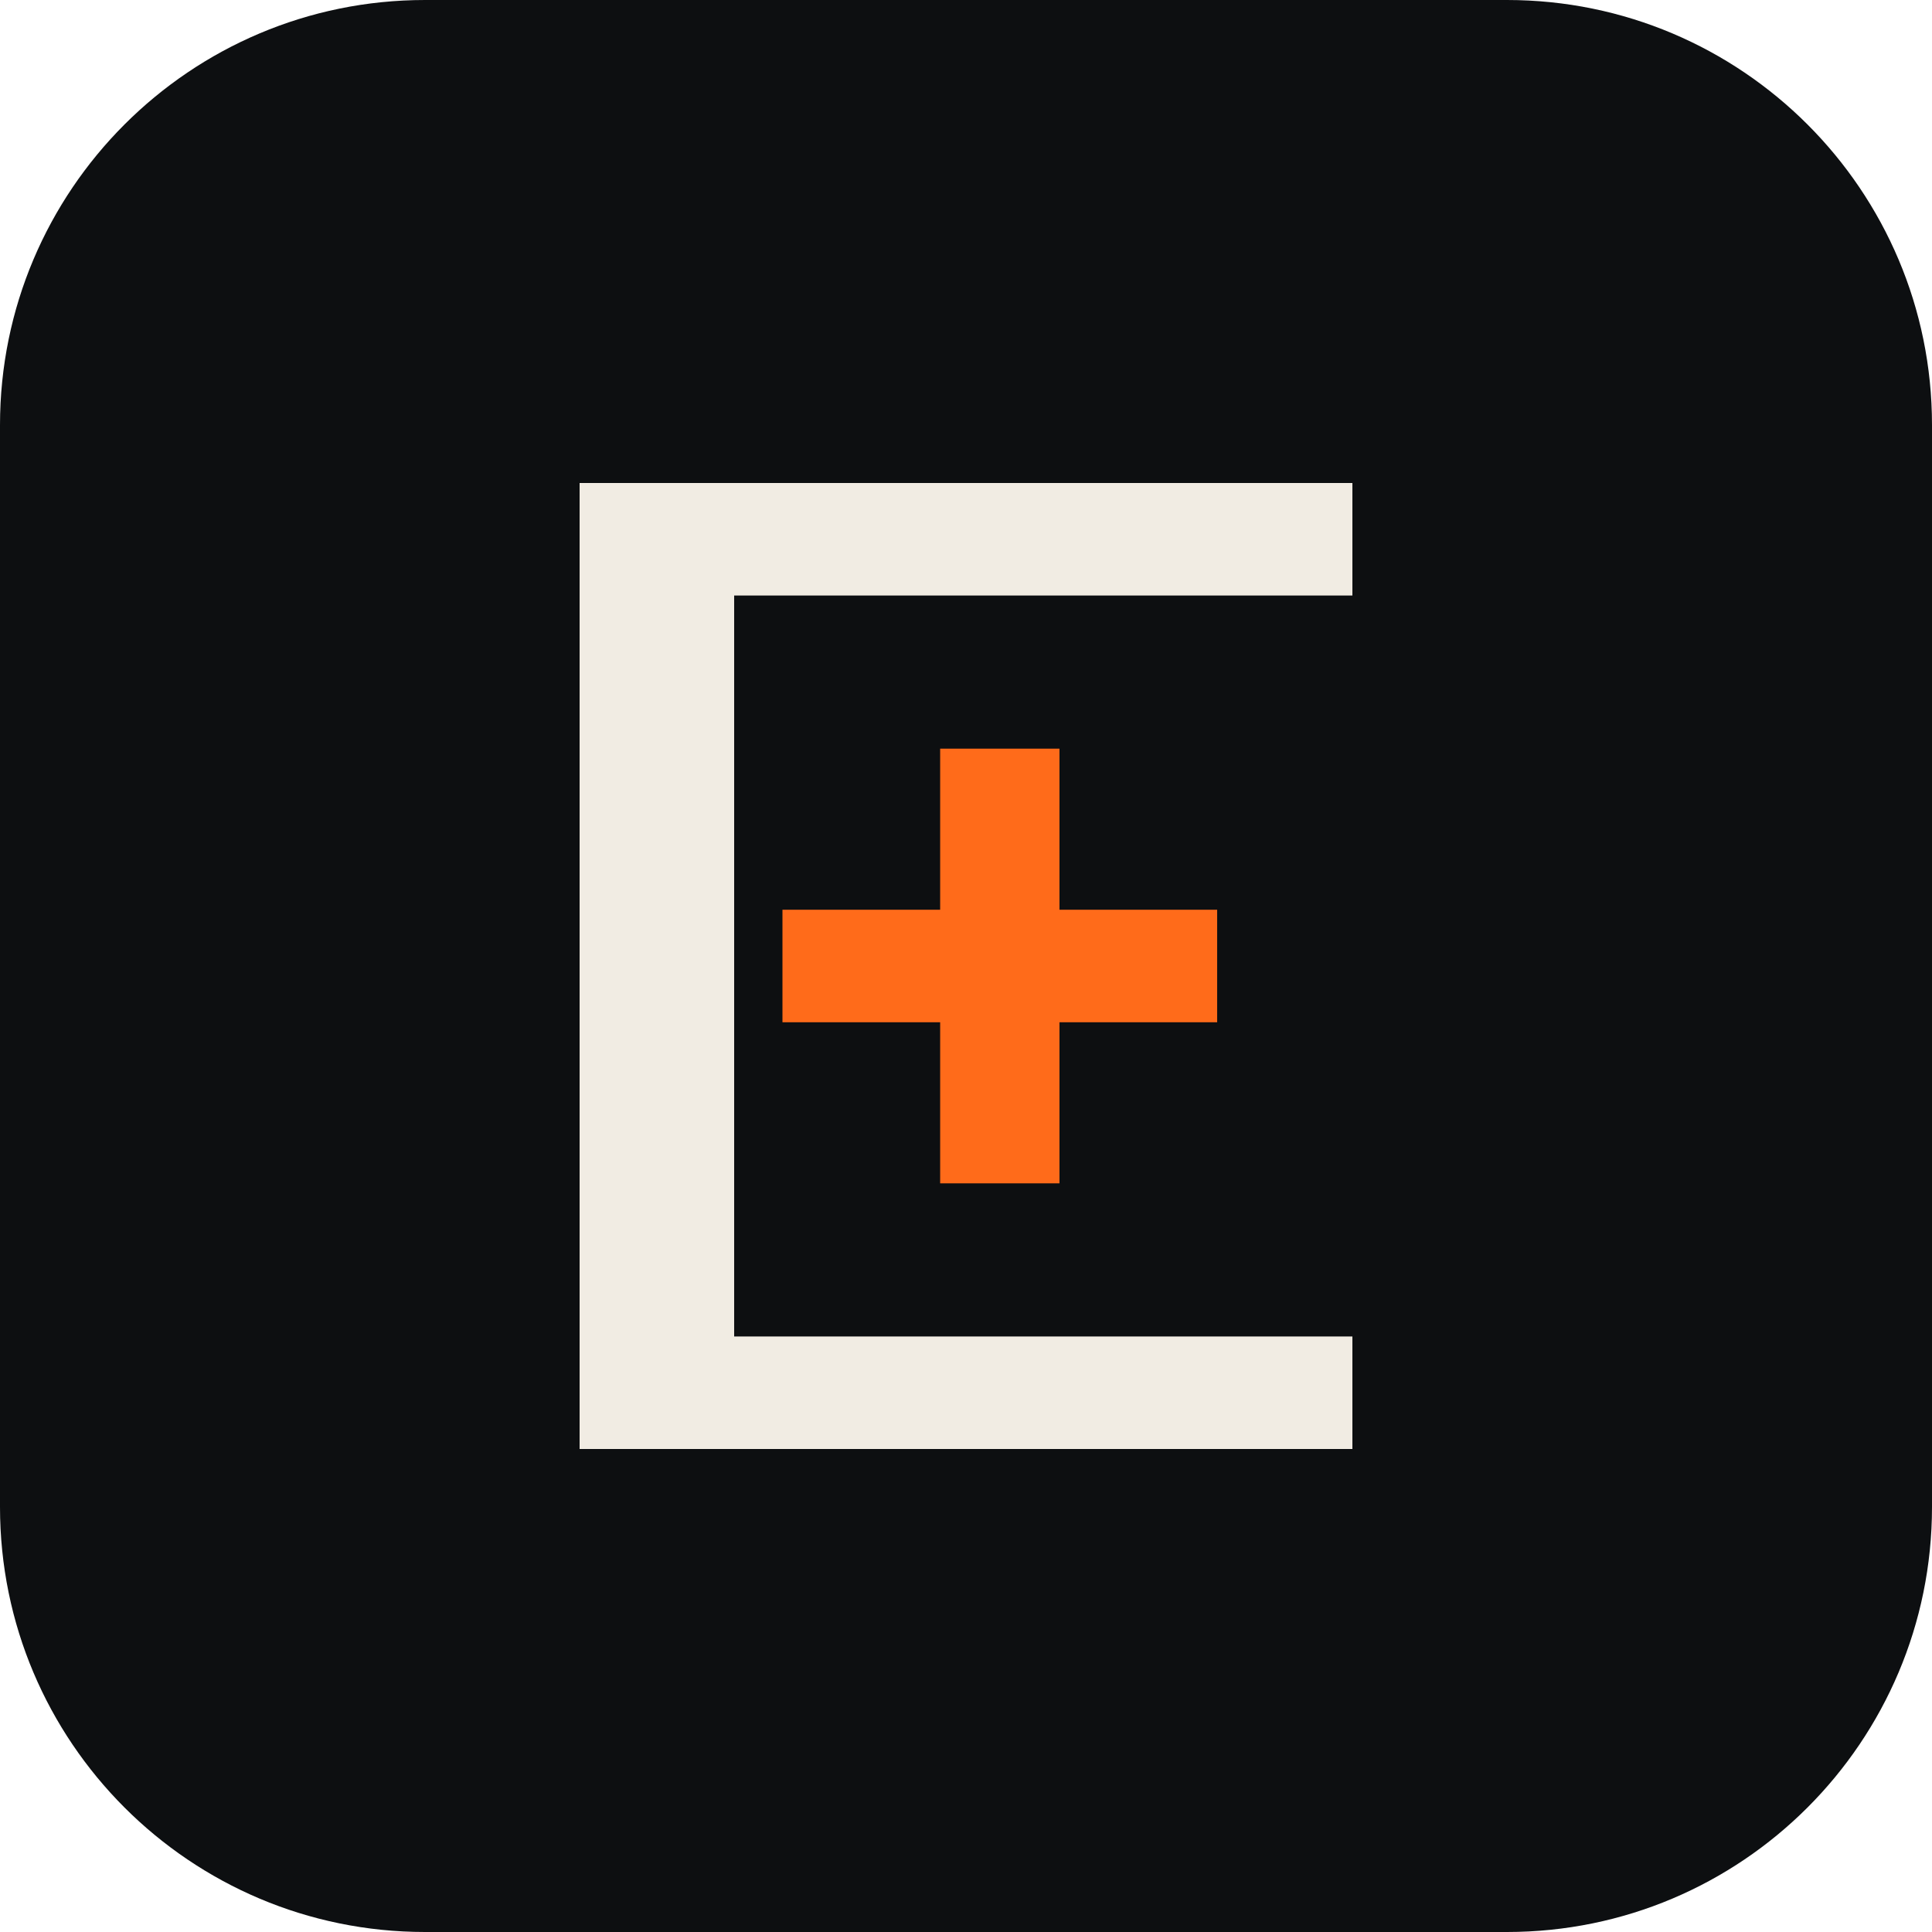
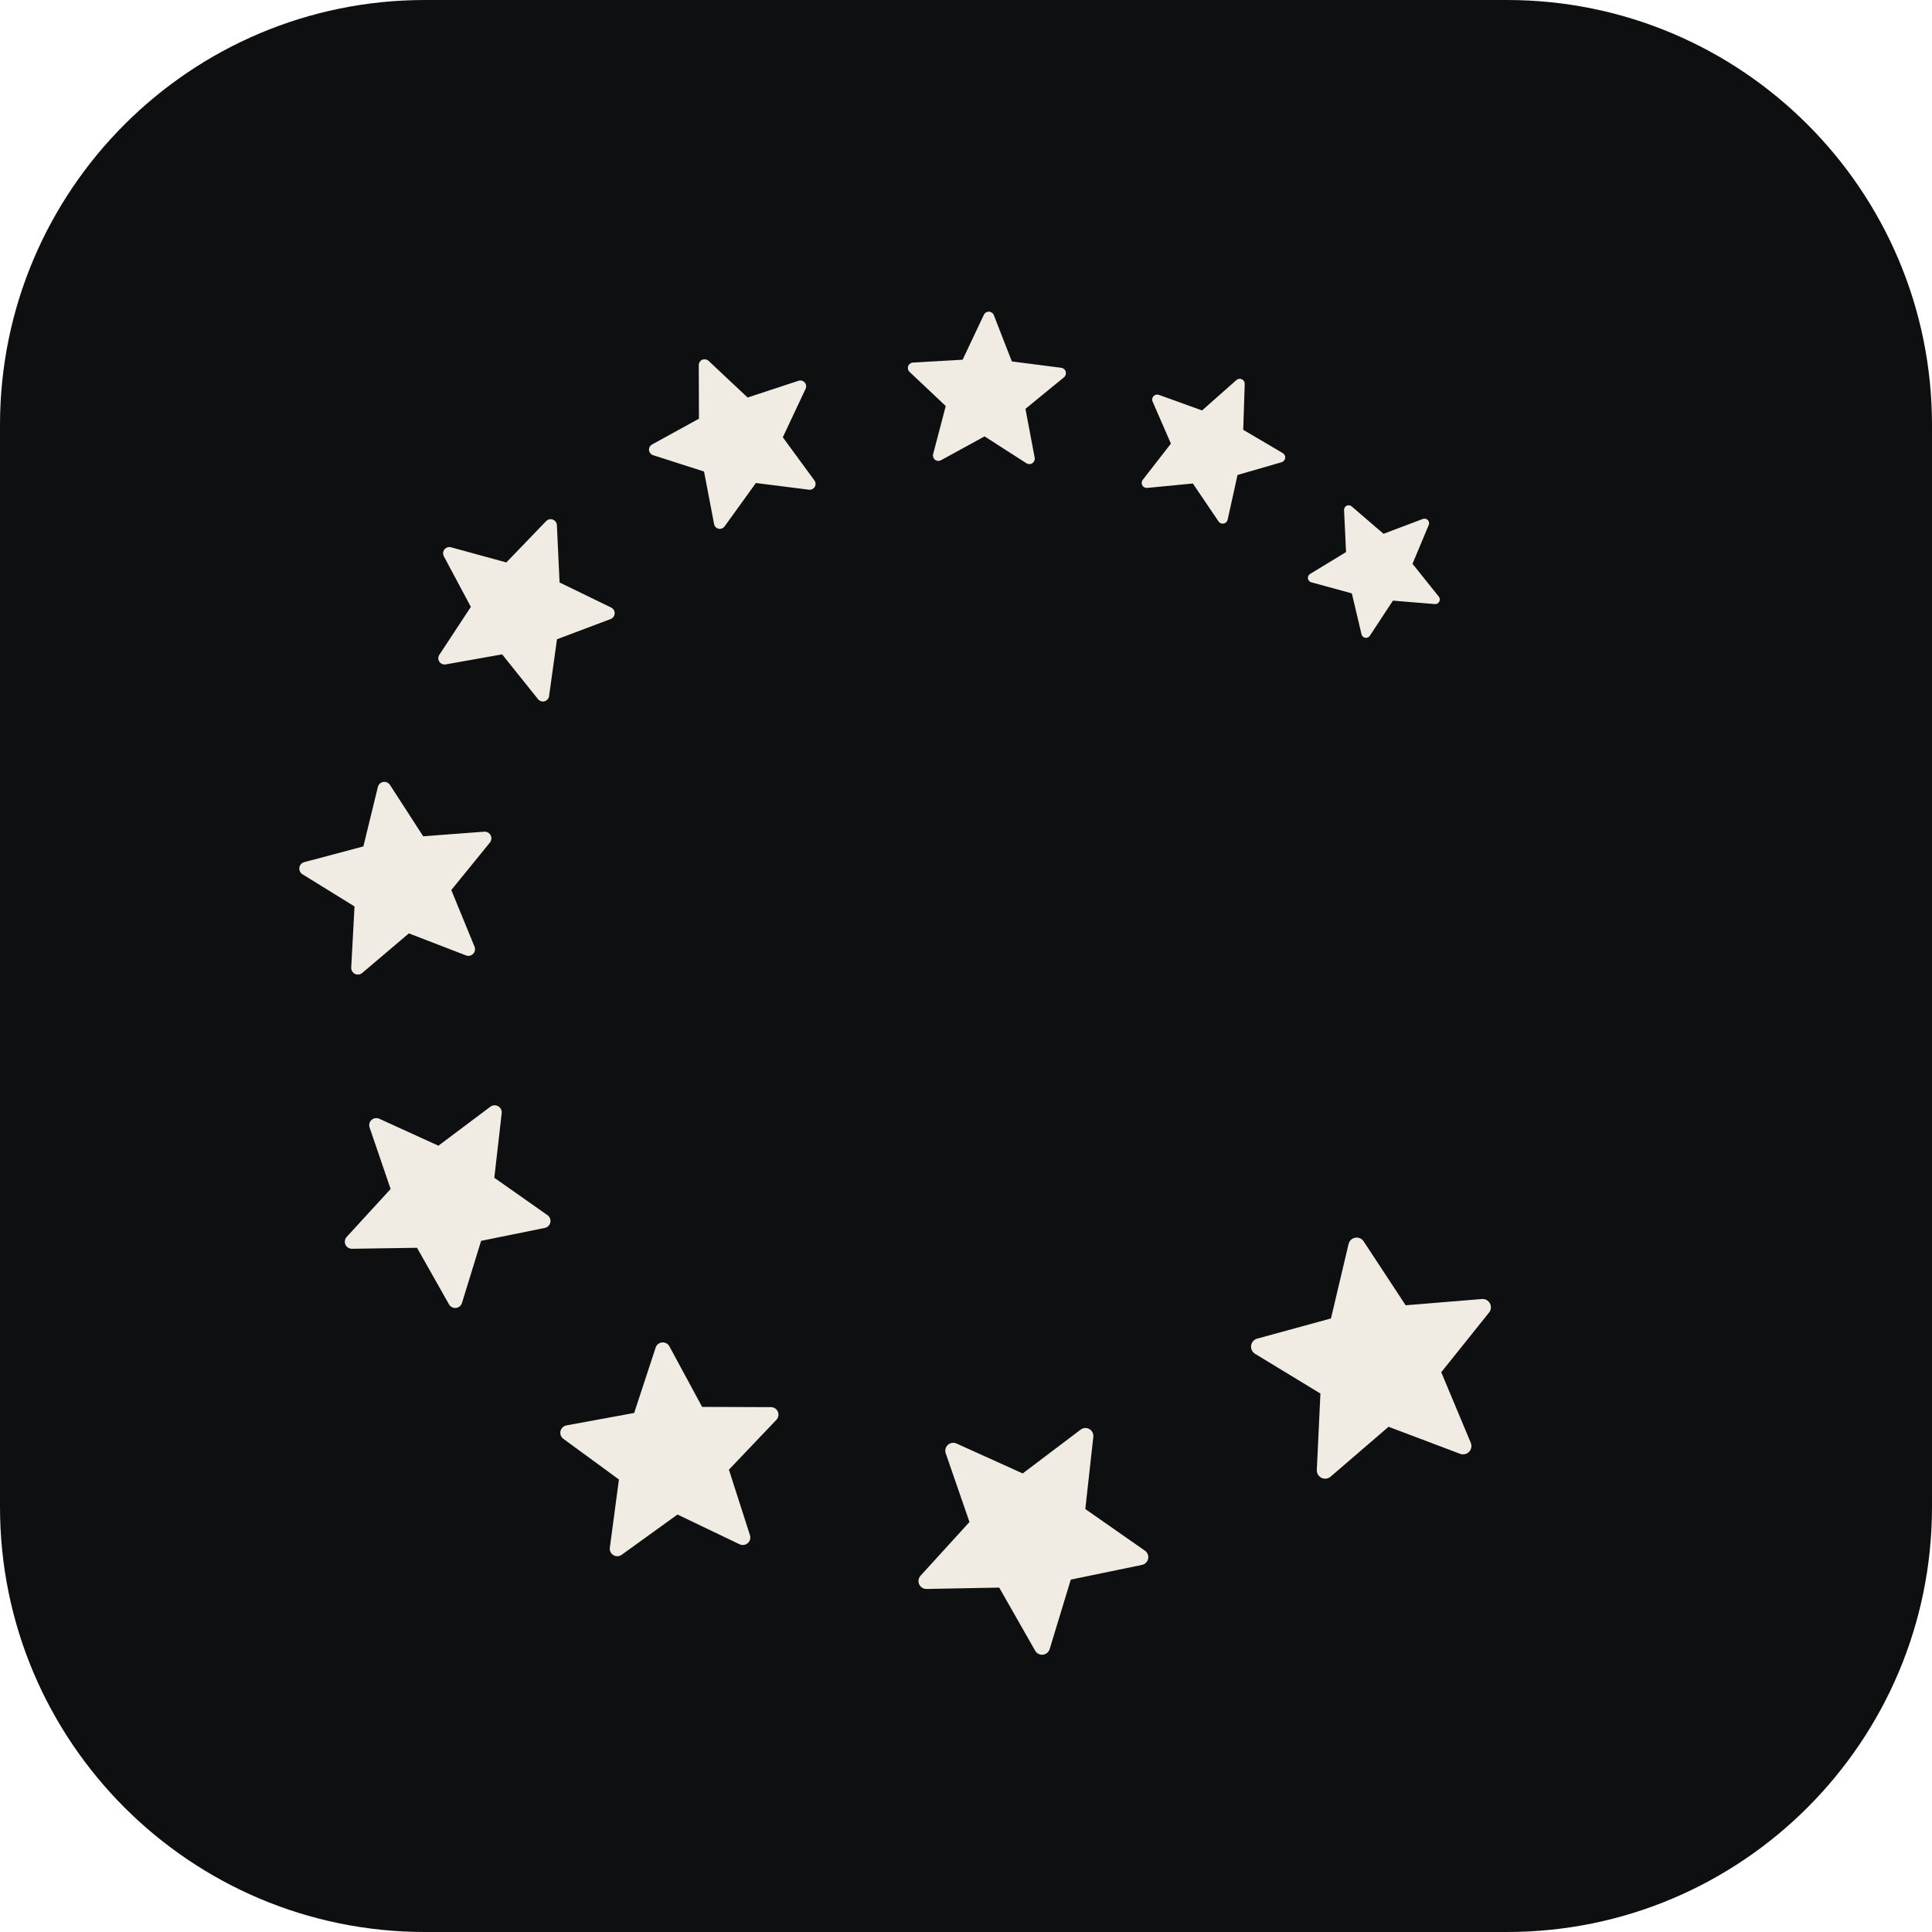
<svg xmlns="http://www.w3.org/2000/svg" width="512" height="512" viewBox="0 0 512 512">
  <path fill="#0d0f11" fill-rule="evenodd" d="M112.64 0h286.72C461.569 0 512 50.431 512 112.64v286.72C512 461.569 461.569 512 399.36 512H112.64C50.431 512 0 461.569 0 399.36V112.64C0 50.431 50.431 0 112.64 0" />
-   <path fill="#f1ece3" fill-rule="evenodd" d="M153.6 128h204.8v29.82H194.56v196.36H358.4V384H153.6z" />
-   <path fill="#ff6b1a" fill-rule="evenodd" d="M280.77 198.4h-31.62v42.69h-41.79v29.82h41.79v42.69h31.62v-42.69h41.79v-29.82h-41.79z" />
+   <path fill="#f1ece3" fill-rule="evenodd" d="M377.079 137.523a1.216 1.216 0 0 1 1.551 1.606l-4.302 10.286 6.971 8.701a1.216 1.216 0 0 1-1.049 1.971l-11.111-.914-6.121 9.319a1.216 1.216 0 0 1-2.199-.388l-2.565-10.85-10.754-2.942a1.216 1.216 0 0 1-.31-2.211l9.526-5.792-.525-11.136a1.216 1.216 0 0 1 2.007-.979l8.452 7.27Zm-49.418-36.81a1.326 1.326 0 0 1 2.205 1.036l-.399 12.156 10.481 6.169a1.326 1.326 0 0 1-.304 2.417l-11.685 3.377-2.628 11.875a1.326 1.326 0 0 1-2.392.457l-6.822-10.069-12.107 1.17a1.326 1.326 0 0 1-1.174-2.134l7.468-9.6-4.854-11.152a1.326 1.326 0 0 1 1.667-1.776l11.438 4.136Zm-66.925-17.296a1.437 1.437 0 0 1 2.638.093l4.783 12.277 13.07 1.676a1.437 1.437 0 0 1 .727 2.537l-10.198 8.343 2.444 12.948a1.437 1.437 0 0 1-2.188 1.475l-11.086-7.12-11.559 6.325a1.437 1.437 0 0 1-2.079-1.625l3.346-12.744-9.588-9.038a1.437 1.437 0 0 1 .903-2.479l13.154-.756Zm-75.558 13.352a1.547 1.547 0 0 1 2.606-1.134l10.345 9.712 13.479-4.435a1.547 1.547 0 0 1 1.884 2.128l-6.04 12.84 8.383 11.449a1.547 1.547 0 0 1-1.441 2.449l-14.079-1.776-8.298 11.511a1.547 1.547 0 0 1-2.774-.615l-2.662-13.938-13.511-4.335a1.547 1.547 0 0 1-.273-2.829l12.433-6.838Zm-67.555 50.646a1.658 1.658 0 0 1 1.9-2.379l14.664 4.017 10.545-10.952a1.658 1.658 0 0 1 2.85 1.072l.711 15.187 13.674 6.645a1.658 1.658 0 0 1-.139 3.041l-14.223 5.37-2.094 15.058a1.658 1.658 0 0 1-2.936.808l-9.502-11.868-14.968 2.661a1.658 1.658 0 0 1-1.676-2.542l8.351-12.704ZM80.155 231.69a1.768 1.768 0 0 1 .474-3.213l15.671-4.171 3.84-15.755a1.768 1.768 0 0 1 3.202-.542l8.809 13.615 16.171-1.218a1.768 1.768 0 0 1 1.505 2.879l-10.226 12.585 6.155 15.004a1.768 1.768 0 0 1-2.272 2.32l-15.13-5.837-12.367 10.491a1.768 1.768 0 0 1-2.91-1.444l.876-16.193Zm13.133 99.251a1.879 1.879 0 0 1-1.413-3.148l11.645-12.699-5.575-16.303a1.879 1.879 0 0 1 2.558-2.317l15.676 7.151 13.782-10.34a1.879 1.879 0 0 1 2.994 1.716l-1.957 17.119 14.093 9.913a1.879 1.879 0 0 1-.707 3.377l-16.886 3.429-5.072 16.467a1.879 1.879 0 0 1-3.431.371l-8.479-15Zm71.458 81.098a1.989 1.989 0 0 1-3.135-1.876l2.413-18.084-14.723-10.774a1.989 1.989 0 0 1 .816-3.562l17.944-3.293 5.697-17.332a1.989 1.989 0 0 1 3.64-.324l8.677 16.048 18.244.063a1.989 1.989 0 0 1 1.433 3.361l-12.581 13.211 5.578 17.371a1.989 1.989 0 0 1-2.753 2.402l-16.453-7.883Zm113.422 24.996a2.1 2.1 0 0 1-3.833.428l-9.534-16.732-19.254.362a2.1 2.1 0 0 1-1.592-3.513l12.967-14.237-6.294-18.2a2.1 2.1 0 0 1 2.849-2.6l17.548 7.933 15.364-11.61a2.1 2.1 0 0 1 3.353 1.906l-2.122 19.141 15.79 11.024a2.1 2.1 0 0 1-.777 3.778l-18.859 3.897Zm111.6-54.678a2.21 2.21 0 0 1-2.82 2.92l-18.962-7.166-15.368 13.219a2.21 2.21 0 0 1-3.649-1.779l.955-20.249-17.321-10.531a2.21 2.21 0 0 1 .565-4.02l19.553-5.349 4.663-19.727a2.21 2.21 0 0 1 3.998-.705l11.129 16.943 20.203-1.662a2.21 2.21 0 0 1 1.906 3.585l-12.675 15.82Z" />
</svg>
